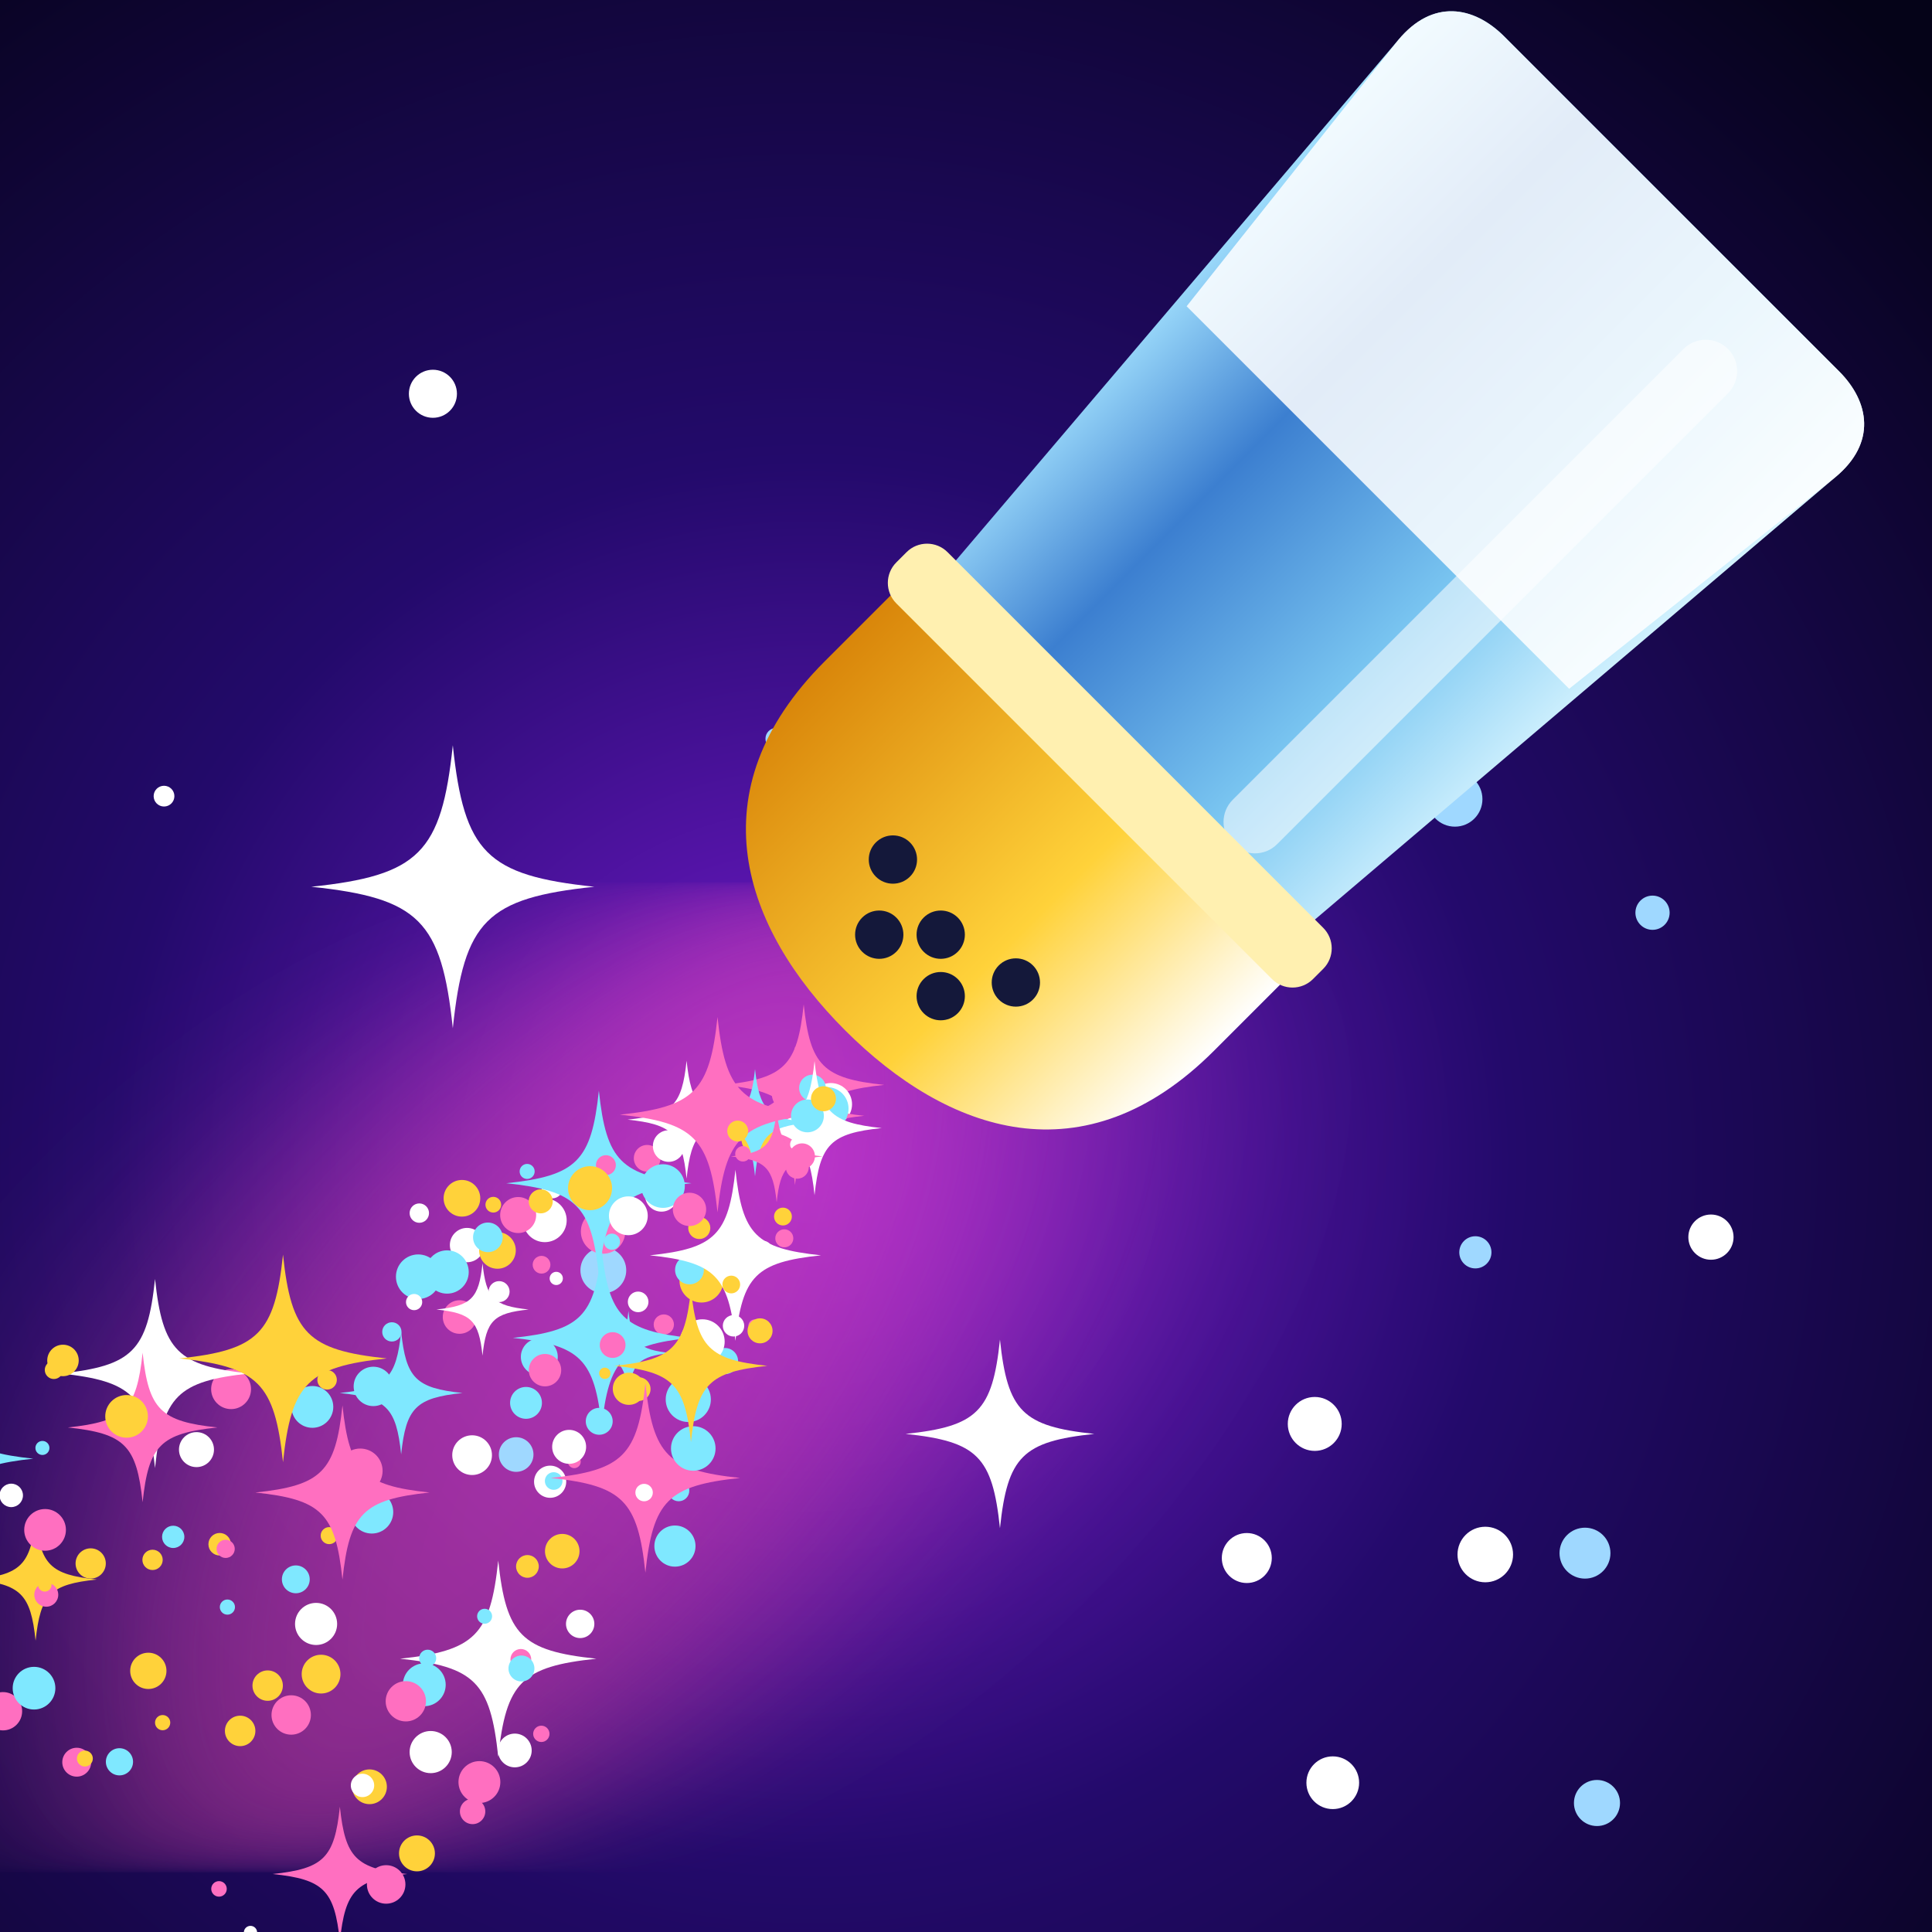
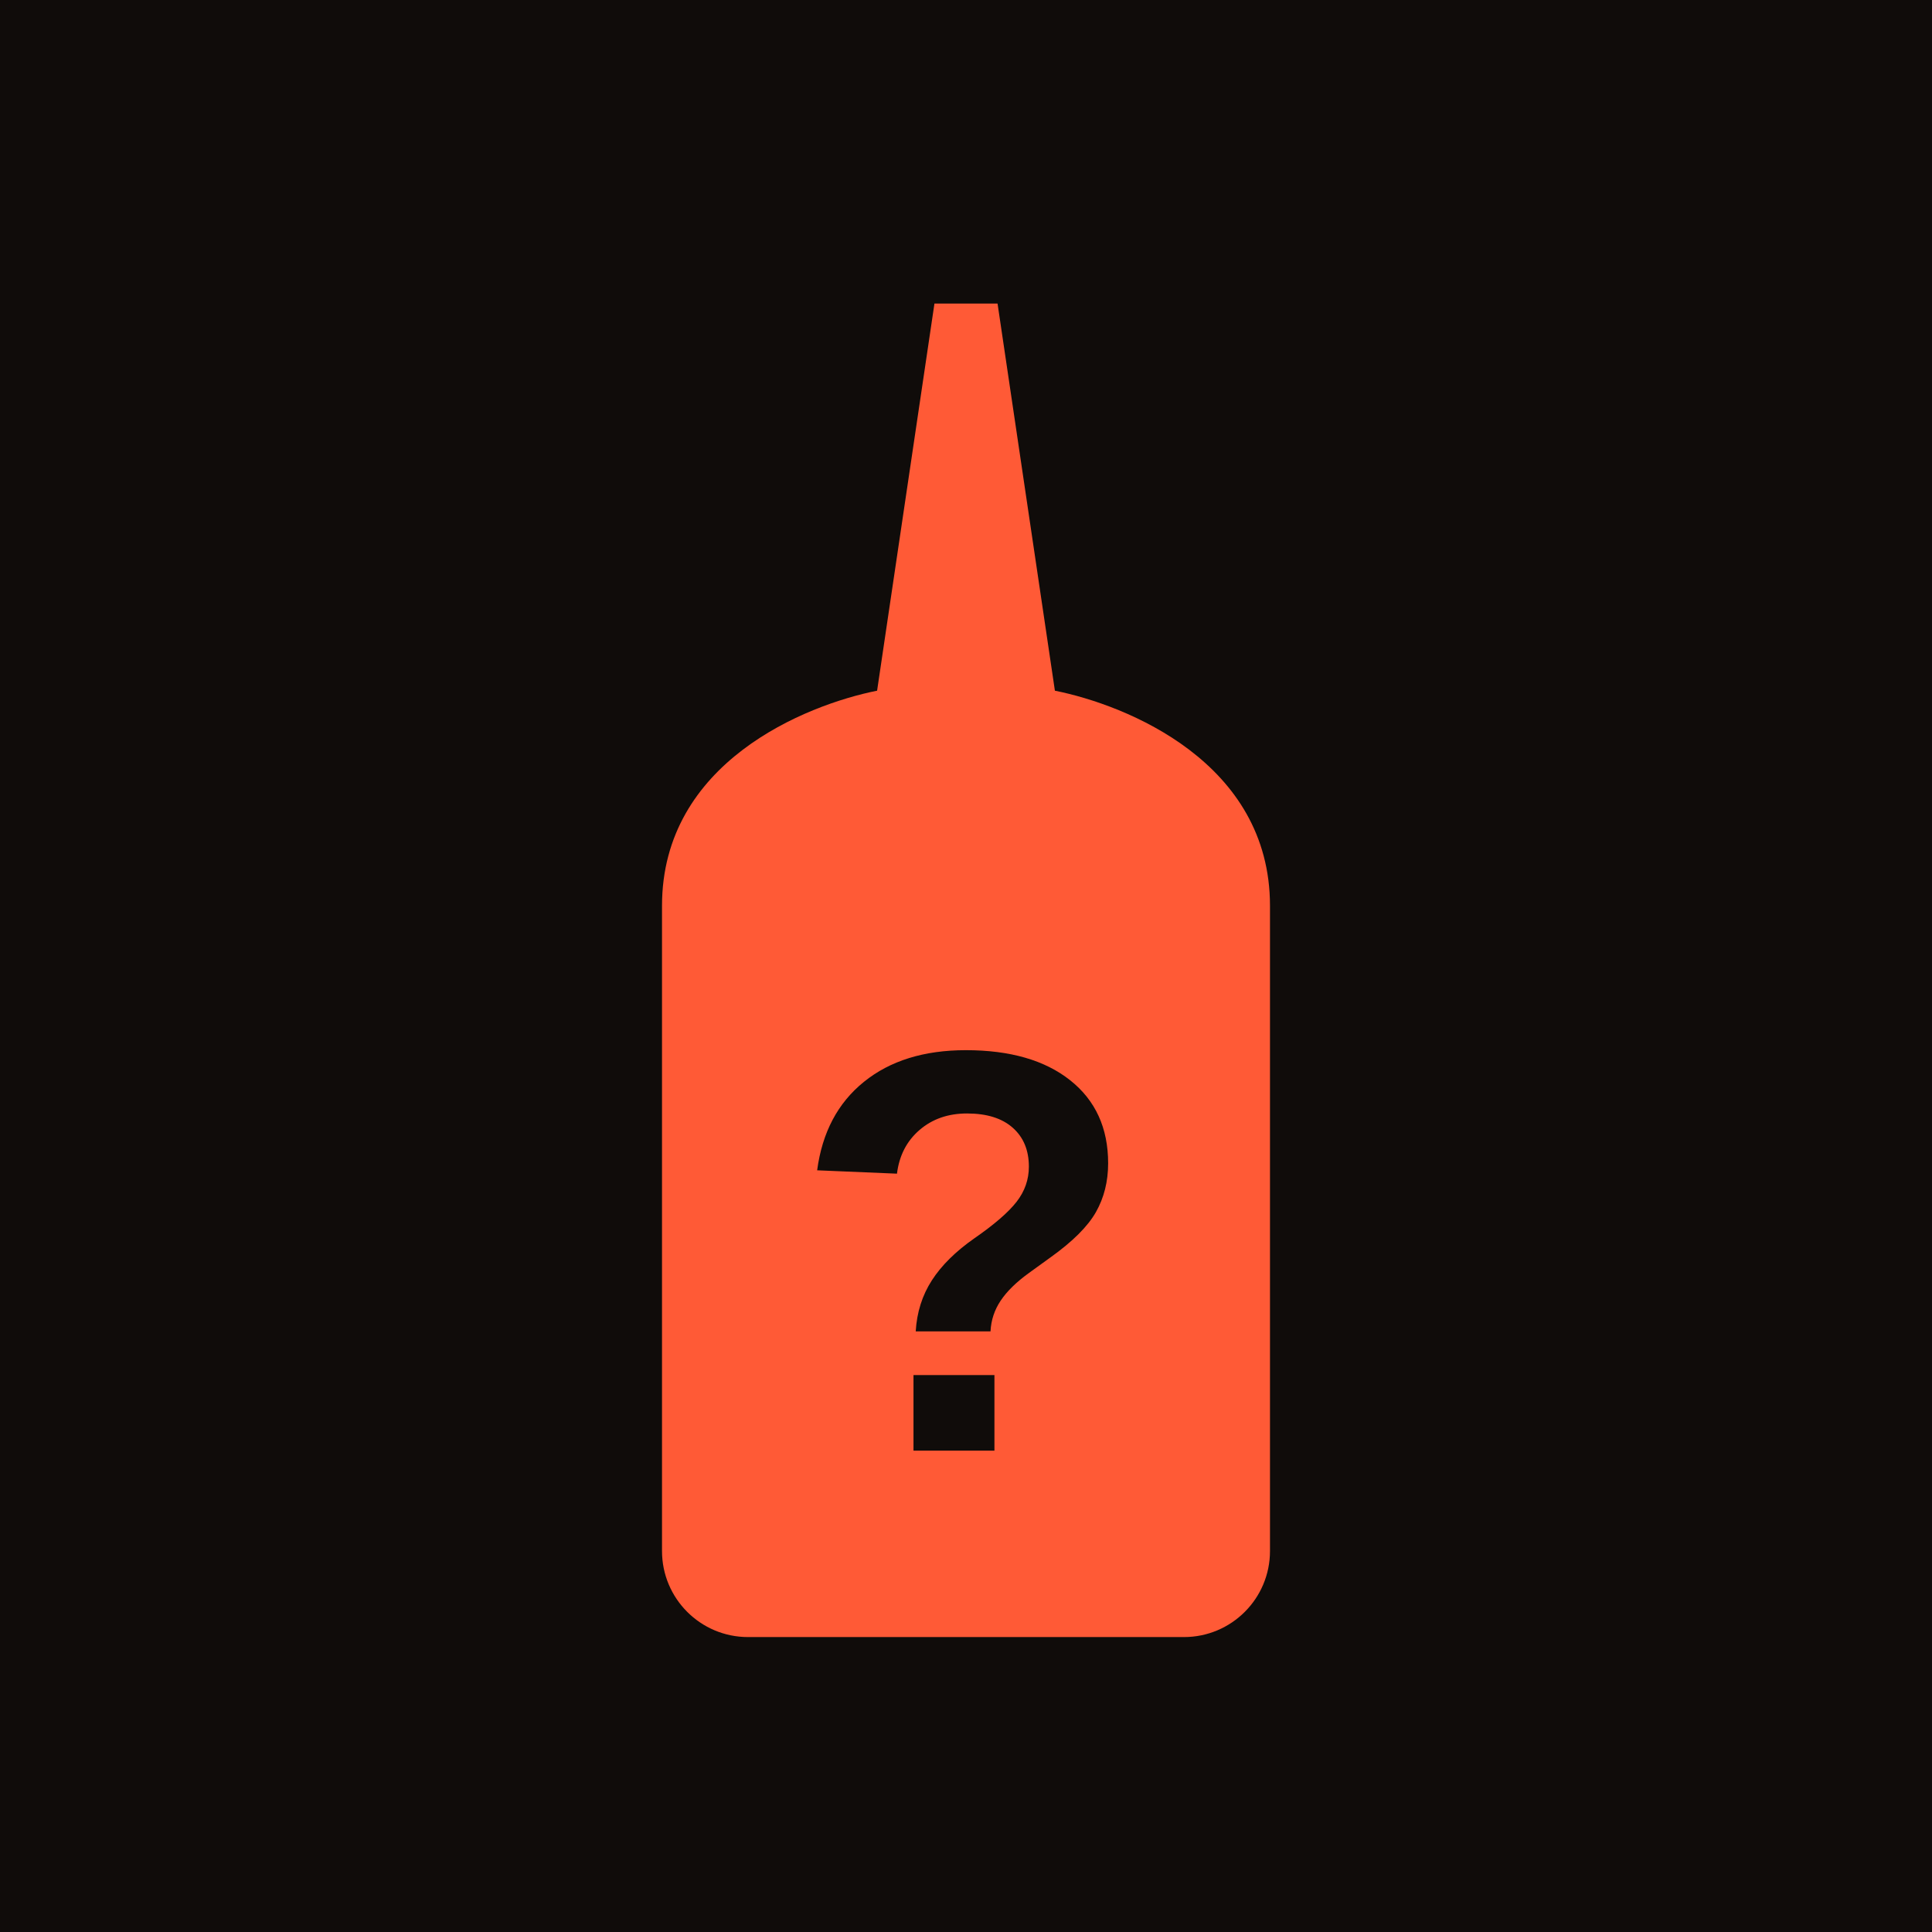
<svg xmlns="http://www.w3.org/2000/svg" viewBox="0 0 1024 1024" width="1024" height="1024">
-   <defs>
-     <radialGradient id="bg" cx="42%" cy="60%" r="80%">
-       <stop offset="0" stop-color="#7a1bd6" />
-       <stop offset=".45" stop-color="#230a6b" />
-       <stop offset="1" stop-color="#050318" />
-     </radialGradient>
-     <linearGradient id="glass" x1="0" y1="0" x2="1" y2="0">
-       <stop offset="0" stop-color="#d9f5ff" />
-       <stop offset=".3" stop-color="#7cc8f2" />
-       <stop offset=".7" stop-color="#3c7fd0" />
-       <stop offset="1" stop-color="#a6e4ff" />
-     </linearGradient>
-     <linearGradient id="cap" x1="0" y1="0" x2="1" y2="0">
-       <stop offset="0" stop-color="#fff" />
-       <stop offset=".4" stop-color="#ffd23a" />
-       <stop offset="1" stop-color="#d9860a" />
-     </linearGradient>
-     <filter id="g" x="-60%" y="-60%" width="220%" height="220%">
-       <feGaussianBlur stdDeviation="60" />
-     </filter>
-   </defs>
-   <rect width="1024" height="1024" fill="url(#bg)" />
-   <ellipse cx="300" cy="730" rx="330" ry="170" fill="#ff4fb8" opacity=".5" transform="rotate(-45 300 730)" filter="url(#g)" />
-   <circle cx="660.829" cy="825.789" r="13.246" fill="#fff" />
-   <circle cx="440.063" cy="364.89" r="5.828" fill="#9fd8ff" />
-   <circle cx="781.976" cy="663.758" r="8.525" fill="#9fd8ff" />
-   <circle cx="574.804" cy="436.544" r="12.911" fill="#fff" />
-   <circle cx="696.844" cy="754.712" r="14.291" fill="#fff" />
-   <circle cx="840.072" cy="823.202" r="13.496" fill="#9fd8ff" />
-   <circle cx="906.839" cy="655.708" r="11.983" fill="#fff" />
-   <circle cx="229.452" cy="208.707" r="12.735" fill="#fff" />
-   <circle cx="319.776" cy="673.284" r="12.143" fill="#9fd8ff" />
-   <circle cx="787.231" cy="823.926" r="14.72" fill="#fff" />
-   <circle cx="411.459" cy="391.553" r="5.75" fill="#9fd8ff" />
-   <circle cx="86.933" cy="421.972" r="5.499" fill="#fff" />
-   <circle cx="846.433" cy="955.627" r="12.21" fill="#9fd8ff" />
-   <circle cx="544.941" cy="402.58" r="6.649" fill="#9fd8ff" />
-   <circle cx="706.393" cy="944.882" r="13.972" fill="#fff" />
-   <circle cx="771.146" cy="423.572" r="14.574" fill="#9fd8ff" />
-   <circle cx="875.87" cy="483.764" r="9.068" fill="#9fd8ff" />
-   <circle cx="273.576" cy="770.933" r="9.18" fill="#9fd8ff" />
-   <circle cx="220.999" cy="982.324" r="9.514" fill="#ffd23a" />
-   <circle cx="350.583" cy="633.505" r="8.691" fill="#fff" />
-   <circle cx="199.655" cy="734.913" r="5.583" fill="#7fe8ff" />
-   <circle cx="165.571" cy="745.692" r="11.077" fill="#7fe8ff" />
-   <circle cx="247.532" cy="659.916" r="9.096" fill="#fff" />
-   <circle cx="429.9" cy="590.967" r="7.737" fill="#fff" />
-   <circle cx="420.423" cy="593.889" r="4.771" fill="#fff" />
-   <circle cx="359.72" cy="790.067" r="5.629" fill="#7fe8ff" />
-   <circle cx="40.667" cy="934.003" r="7.658" fill="#ff6fc0" />
-   <circle cx="291.585" cy="785.346" r="8.523" fill="#fff" />
-   <circle cx="197.059" cy="801.442" r="11.367" fill="#7fe8ff" />
-   <circle cx="190.939" cy="779.605" r="11.843" fill="#ff6fc0" />
-   <path transform="translate(425.9858 575.0181) scale(0.4263898)" d="M0-100C8-24 24-8 100 0 24 8 8 24 0 100-8 24-24 8-100 0-24-8-8-24 0-100Z" fill="#ff6fc0" />
-   <circle cx="1.583" cy="906.994" r="10.151" fill="#ff6fc0" />
-   <path transform="translate(264.0762 879.1522) scale(0.5201407)" d="M0-100C8-24 24-8 100 0 24 8 8 24 0 100-8 24-24 8-100 0-24-8-8-24 0-100Z" fill="#fff" />
-   <circle cx="91.804" cy="814.564" r="5.905" fill="#7fe8ff" />
-   <circle cx="48.068" cy="828.662" r="8.012" fill="#ffd23a" />
-   <circle cx="293.466" cy="784.968" r="4.675" fill="#7fe8ff" />
-   <circle cx="122.481" cy="736.282" r="10.571" fill="#ff6fc0" />
-   <circle cx="415.697" cy="656.333" r="4.78" fill="#ff6fc0" />
-   <path transform="translate(180.1398 993.2642) scale(0.3567245)" d="M0-100C8-24 24-8 100 0 24 8 8 24 0 100-8 24-24 8-100 0-24-8-8-24 0-100Z" fill="#ff6fc0" />
-   <circle cx="414.982" cy="644.796" r="4.725" fill="#ffd23a" />
-   <circle cx="195.846" cy="947.031" r="9.207" fill="#ffd23a" />
-   <circle cx="288.775" cy="646.786" r="11.578" fill="#fff" />
-   <circle cx="236.963" cy="674.181" r="11.475" fill="#7fe8ff" />
-   <circle cx="384.27" cy="721.39" r="6.921" fill="#7fe8ff" />
-   <circle cx="154.341" cy="908.974" r="10.44" fill="#ff6fc0" />
-   <circle cx="440.365" cy="585.275" r="11.239" fill="#fff" />
-   <circle cx="5.964" cy="792.589" r="6.211" fill="#fff" />
-   <circle cx="141.871" cy="893.41" r="8.055" fill="#ffd23a" />
-   <circle cx="86.206" cy="913.037" r="4.035" fill="#ffd23a" />
-   <circle cx="287.029" cy="670.336" r="4.702" fill="#ff6fc0" />
-   <circle cx="256.851" cy="856.652" r="3.975" fill="#7fe8ff" />
-   <circle cx="174.477" cy="813.916" r="4.516" fill="#ffd23a" />
-   <circle cx="63.316" cy="933.788" r="7.204" fill="#7fe8ff" />
-   <circle cx="228.273" cy="928.636" r="11.17" fill="#fff" />
-   <circle cx="401.664" cy="603.605" r="8.699" fill="#ffd23a" />
-   <circle cx="197.878" cy="734.827" r="10.437" fill="#7fe8ff" />
-   <circle cx="388.784" cy="702.703" r="5.677" fill="#fff" />
-   <circle cx="421.132" cy="582.091" r="8.852" fill="#ff6fc0" />
-   <circle cx="224.878" cy="892.967" r="11.352" fill="#7fe8ff" />
-   <circle cx="323.942" cy="637.652" r="10.402" fill="#ffd23a" />
-   <circle cx="420.995" cy="574.915" r="4.11" fill="#ffd23a" />
-   <path transform="translate(82.17002 727.9759) scale(0.5010937)" d="M0-100C8-24 24-8 100 0 24 8 8 24 0 100-8 24-24 8-100 0-24-8-8-24 0-100Z" fill="#fff" />
-   <path transform="translate(18.86572 837.1763) scale(0.3240768)" d="M0-100C8-24 24-8 100 0 24 8 8 24 0 100-8 24-24 8-100 0-24-8-8-24 0-100Z" fill="#ffd23a" />
-   <circle cx="116.433" cy="818.473" r="5.968" fill="#ffd23a" />
-   <path transform="translate(181.5137 791.0612) scale(0.4617039)" d="M0-100C8-24 24-8 100 0 24 8 8 24 0 100-8 24-24 8-100 0-24-8-8-24 0-100Z" fill="#ff6fc0" />
-   <circle cx="285.849" cy="719.169" r="9.783" fill="#7fe8ff" />
-   <circle cx="24.532" cy="845.237" r="6.349" fill="#ff6fc0" />
-   <circle cx="399.875" cy="702.539" r="3.174" fill="#ff6fc0" />
-   <circle cx="319.636" cy="652.737" r="11.771" fill="#ff6fc0" />
-   <circle cx="292.694" cy="629.556" r="5.606" fill="#fff" />
-   <circle cx="357.734" cy="819.455" r="10.907" fill="#7fe8ff" />
-   <circle cx="119.603" cy="820.924" r="4.822" fill="#ff6fc0" />
-   <circle cx="324.338" cy="658.13" r="4.289" fill="#7fe8ff" />
-   <path transform="translate(333.0918 717.1238) scale(0.2229022)" d="M0-100C8-24 24-8 100 0 24 8 8 24 0 100-8 24-24 8-100 0-24-8-8-24 0-100Z" fill="#7fe8ff" />
-   <circle cx="243.572" cy="698.049" r="8.89" fill="#ff6fc0" />
-   <circle cx="173.367" cy="731.34" r="5.172" fill="#ffd23a" />
-   <circle cx="250.224" cy="771.258" r="10.526" fill="#fff" />
-   <circle cx="222.246" cy="642.973" r="5.137" fill="#fff" />
-   <circle cx="22.486" cy="767.441" r="3.72" fill="#7fe8ff" />
-   <path transform="translate(75.59038 756.5843) scale(0.3963171)" d="M0-100C8-24 24-8 100 0 24 8 8 24 0 100-8 24-24 8-100 0-24-8-8-24 0-100Z" fill="#ff6fc0" />
-   <circle cx="364.805" cy="741.722" r="11.969" fill="#7fe8ff" />
-   <circle cx="333.324" cy="736.071" r="8.536" fill="#ffd23a" />
-   <circle cx="384.442" cy="669.178" r="10.541" fill="#fff" />
-   <circle cx="156.785" cy="837.081" r="7.377" fill="#7fe8ff" />
-   <circle cx="432.114" cy="589.97" r="7.355" fill="#fff" />
-   <circle cx="221.668" cy="676.685" r="11.814" fill="#7fe8ff" />
-   <circle cx="226.678" cy="878.882" r="4.513" fill="#7fe8ff" />
-   <circle cx="278.796" cy="743.551" r="8.444" fill="#7fe8ff" />
-   <path transform="translate(317.4106 627.1375) scale(0.4906535)" d="M0-100C8-24 24-8 100 0 24 8 8 24 0 100-8 24-24 8-100 0-24-8-8-24 0-100Z" fill="#7fe8ff" />
-   <circle cx="78.616" cy="885.584" r="9.614" fill="#ffd23a" />
-   <circle cx="317.603" cy="753.321" r="7.132" fill="#7fe8ff" />
-   <circle cx="33.379" cy="721.066" r="8.344" fill="#ffd23a" />
-   <circle cx="429.125" cy="582.785" r="10.906" fill="#ffd23a" />
-   <circle cx="263.664" cy="662.741" r="9.717" fill="#ffd23a" />
-   <circle cx="18.034" cy="894.77" r="11.311" fill="#7fe8ff" />
-   <circle cx="199.511" cy="1057.002" r="11.583" fill="#fff" />
-   <circle cx="-20.22" cy="898.395" r="10.957" fill="#fff" />
-   <circle cx="274.639" cy="643.997" r="9.543" fill="#ff6fc0" />
-   <circle cx="338.527" cy="736.246" r="6.275" fill="#ffd23a" />
-   <circle cx="371.77" cy="678.737" r="11.631" fill="#ffd23a" />
-   <circle cx="250.488" cy="960.1" r="6.73" fill="#ff6fc0" />
-   <circle cx="261.463" cy="638.521" r="4.164" fill="#ffd23a" />
-   <path transform="translate(-28.60345 773.1279) scale(0.4626131)" d="M0-100C8-24 24-8 100 0 24 8 8 24 0 100-8 24-24 8-100 0-24-8-8-24 0-100Z" fill="#7fe8ff" />
-   <circle cx="434.172" cy="593.969" r="3.132" fill="#fff" />
-   <circle cx="333.031" cy="644.393" r="10.292" fill="#fff" />
-   <circle cx="351.833" cy="702.036" r="5.368" fill="#ff6fc0" />
-   <path transform="translate(421.3647 591.3969) scale(0.3667858)" d="M0-100C8-24 24-8 100 0 24 8 8 24 0 100-8 24-24 8-100 0-24-8-8-24 0-100Z" fill="#ff6fc0" />
-   <circle cx="254.096" cy="944.533" r="11.098" fill="#ff6fc0" />
-   <circle cx="307.503" cy="860.695" r="7.516" fill="#fff" />
-   <circle cx="192.134" cy="946.311" r="6.194" fill="#fff" />
-   <circle cx="288.86" cy="726.214" r="8.585" fill="#ff6fc0" />
-   <circle cx="167.534" cy="860.721" r="11.158" fill="#fff" />
-   <circle cx="67.09" cy="750.706" r="11.308" fill="#ffd23a" />
-   <circle cx="422.575" cy="618.633" r="6.094" fill="#ff6fc0" />
-   <circle cx="116.074" cy="1001.151" r="4.113" fill="#ff6fc0" />
-   <circle cx="170.174" cy="887.322" r="10.274" fill="#ffd23a" />
-   <path transform="translate(318.9267 709.1018) scale(0.4707988)" d="M0-100C8-24 24-8 100 0 24 8 8 24 0 100-8 24-24 8-100 0-24-8-8-24 0-100Z" fill="#7fe8ff" />
-   <path transform="translate(255.7417 694.0612) scale(0.2444465)" d="M0-100C8-24 24-8 100 0 24 8 8 24 0 100-8 24-24 8-100 0-24-8-8-24 0-100Z" fill="#fff" />
-   <circle cx="372.259" cy="711.086" r="11.831" fill="#fff" />
-   <circle cx="264.532" cy="684.588" r="5.565" fill="#fff" />
-   <circle cx="343.006" cy="613.919" r="7.069" fill="#ff6fc0" />
-   <circle cx="393.763" cy="611.541" r="4.089" fill="#ff6fc0" />
-   <circle cx="394.468" cy="599.852" r="3.924" fill="#7fe8ff" />
-   <circle cx="276.054" cy="879.507" r="5.508" fill="#ff6fc0" />
-   <circle cx="365.433" cy="673.088" r="7.631" fill="#7fe8ff" />
-   <circle cx="380.192" cy="598.326" r="7.808" fill="#ff6fc0" />
-   <circle cx="419.249" cy="579.477" r="10.212" fill="#ff6fc0" />
-   <path transform="translate(389.8011 665.3495) scale(0.4534401)" d="M0-100C8-24 24-8 100 0 24 8 8 24 0 100-8 24-24 8-100 0-24-8-8-24 0-100Z" fill="#fff" />
-   <circle cx="321.142" cy="617.557" r="5.286" fill="#ff6fc0" />
-   <circle cx="227.073" cy="1069.249" r="4.837" fill="#ff6fc0" />
-   <circle cx="80.854" cy="826.763" r="5.384" fill="#ffd23a" />
-   <circle cx="324.713" cy="712.901" r="6.821" fill="#ff6fc0" />
-   <path transform="translate(342.0679 783.3477) scale(0.5018047)" d="M0-100C8-24 24-8 100 0 24 8 8 24 0 100-8 24-24 8-100 0-24-8-8-24 0-100Z" fill="#ff6fc0" />
-   <circle cx="23.89" cy="810.869" r="11.051" fill="#ff6fc0" />
-   <circle cx="351.41" cy="628.635" r="11.564" fill="#7fe8ff" />
-   <path transform="translate(363.9076 593.4401) scale(0.3123098)" d="M0-100C8-24 24-8 100 0 24 8 8 24 0 100-8 24-24 8-100 0-24-8-8-24 0-100Z" fill="#fff" />
-   <circle cx="312.737" cy="629.759" r="11.67" fill="#ffd23a" />
-   <circle cx="438.355" cy="587.593" r="11.392" fill="#7fe8ff" />
-   <circle cx="279.4" cy="620.884" r="3.986" fill="#7fe8ff" />
-   <circle cx="402.837" cy="705.371" r="6.63" fill="#ffd23a" />
-   <circle cx="304.397" cy="774.744" r="3.402" fill="#ff6fc0" />
-   <circle cx="294.827" cy="677.591" r="3.502" fill="#fff" />
-   <circle cx="207.697" cy="705.931" r="5.109" fill="#7fe8ff" />
-   <circle cx="301.655" cy="766.858" r="8.999" fill="#fff" />
-   <circle cx="23.743" cy="840.009" r="3.568" fill="#ffd23a" />
-   <circle cx="253.003" cy="1110.02" r="6.064" fill="#ffd23a" />
-   <circle cx="422.615" cy="606.579" r="3.833" fill="#fff" />
-   <circle cx="430.625" cy="576.68" r="7.064" fill="#7fe8ff" />
-   <circle cx="367.449" cy="767.715" r="11.807" fill="#7fe8ff" />
-   <circle cx="397.073" cy="598.397" r="7.456" fill="#ffd23a" />
-   <circle cx="-80.267" cy="766" r="5.553" fill="#fff" />
-   <circle cx="298.004" cy="822.154" r="9.151" fill="#ffd23a" />
-   <circle cx="354.416" cy="607.425" r="8.373" fill="#fff" />
-   <circle cx="120.527" cy="851.788" r="4.016" fill="#7fe8ff" />
-   <circle cx="127.285" cy="917.42" r="8.075" fill="#ffd23a" />
-   <circle cx="370.635" cy="650.863" r="5.854" fill="#ffd23a" />
-   <circle cx="388.576" cy="586.839" r="5.714" fill="#7fe8ff" />
-   <path transform="translate(431.7287 597.8972) scale(0.3555582)" d="M0-100C8-24 24-8 100 0 24 8 8 24 0 100-8 24-24 8-100 0-24-8-8-24 0-100Z" fill="#fff" />
-   <path transform="translate(400.1808 595.0272) scale(0.2839364)" d="M0-100C8-24 24-8 100 0 24 8 8 24 0 100-8 24-24 8-100 0-24-8-8-24 0-100Z" fill="#7fe8ff" />
-   <path transform="translate(366.2218 723.9154) scale(0.4042659)" d="M0-100C8-24 24-8 100 0 24 8 8 24 0 100-8 24-24 8-100 0-24-8-8-24 0-100Z" fill="#ffd23a" />
-   <circle cx="279.547" cy="830.234" r="6.019" fill="#ffd23a" />
-   <circle cx="286.597" cy="636.735" r="6.364" fill="#ffd23a" />
-   <path transform="translate(380.2971 590.7989) scale(0.5175822)" d="M0-100C8-24 24-8 100 0 24 8 8 24 0 100-8 24-24 8-100 0-24-8-8-24 0-100Z" fill="#ff6fc0" />
-   <circle cx="341.385" cy="791.092" r="4.627" fill="#fff" />
-   <circle cx="44.982" cy="932.062" r="4.222" fill="#ffd23a" />
-   <circle cx="244.84" cy="635.118" r="9.716" fill="#ffd23a" />
-   <circle cx="276.376" cy="884.333" r="6.875" fill="#7fe8ff" />
-   <path transform="translate(212.6216 738.3147) scale(0.3250923)" d="M0-100C8-24 24-8 100 0 24 8 8 24 0 100-8 24-24 8-100 0-24-8-8-24 0-100Z" fill="#7fe8ff" />
-   <circle cx="286.919" cy="918.975" r="4.328" fill="#ff6fc0" />
-   <circle cx="204.675" cy="998.792" r="10.207" fill="#ff6fc0" />
-   <circle cx="427.952" cy="591.446" r="8.706" fill="#7fe8ff" />
-   <circle cx="272.866" cy="927.785" r="8.942" fill="#fff" />
-   <circle cx="338.231" cy="690.026" r="5.468" fill="#fff" />
-   <circle cx="436.455" cy="582.365" r="6.627" fill="#ffd23a" />
-   <circle cx="-7.262" cy="829.469" r="3.1" fill="#ffd23a" />
-   <circle cx="425.124" cy="612.817" r="6.805" fill="#ff6fc0" />
-   <circle cx="104.139" cy="768.326" r="9.276" fill="#fff" />
-   <circle cx="391.005" cy="599.482" r="5.546" fill="#ffd23a" />
-   <circle cx="258.582" cy="655.82" r="7.851" fill="#7fe8ff" />
-   <circle cx="132.762" cy="1024.269" r="3.524" fill="#fff" />
-   <circle cx="404.177" cy="662.894" r="5.32" fill="#fff" />
-   <circle cx="28.542" cy="726.102" r="4.806" fill="#ffd23a" />
-   <path transform="translate(411.6563 612.9102) scale(0.2432611)" d="M0-100C8-24 24-8 100 0 24 8 8 24 0 100-8 24-24 8-100 0-24-8-8-24 0-100Z" fill="#ff6fc0" />
-   <circle cx="219.485" cy="690.123" r="4.299" fill="#fff" />
-   <circle cx="215.096" cy="901.712" r="10.676" fill="#ff6fc0" />
-   <circle cx="387.587" cy="680.818" r="4.701" fill="#ffd23a" />
-   <circle cx="320.562" cy="727.878" r="3.008" fill="#ffd23a" />
-   <circle cx="365.446" cy="641.002" r="8.829" fill="#ff6fc0" />
-   <g transform="translate(676 318) rotate(-135) scale(1.28)">
-     <path d="M-104 -96H104L128 200C130 222 116 232 98 232H-98C-116 232 -130 222 -128 200Z" fill="url(#glass)" />
-     <path d="M-112 60H112L128 200C130 222 116 232 98 232H-98C-116 232 -130 222 -128 200Z" fill="#fff" opacity=".85" />
-     <rect x="-72" y="-84" width="26" height="290" rx="13" fill="#fff" opacity=".55" />
-     <path d="M-114 -96V-150C-114 -226 -60 -252 0 -252S114 -226 114 -150V-96Z" fill="url(#cap)" />
-     <rect x="-122" y="-112" width="244" height="30" rx="12" fill="#fff0b0" />
-     <circle cx="0" cy="-196" r="10" fill="#14183a" />
-     <circle cx="-36" cy="-188" r="10" fill="#14183a" />
-     <circle cx="36" cy="-188" r="10" fill="#14183a" />
-     <circle cx="-18" cy="-214" r="10" fill="#14183a" />
-     <circle cx="18" cy="-214" r="10" fill="#14183a" />
+   <rect width="1024" height="1024" fill="#100c0a" />
+   <g transform="translate(512 512) scale(.76) translate(-512 -512)">
+     <path d="M300 470C300 370 400 330 450 320L490 50H534L574 320C624 330 724 370 724 470V920a60 60 0 0 1-60 60H360a60 60 0 0 1-60-60Z" fill="#ff5a36" />
+     <text x="512" y="850" text-anchor="middle" font-family="Arial Black, Arial" font-weight="900" font-size="400" fill="#100c0a">?</text>
  </g>
-   <path transform="translate(240 470) scale(0.75)" d="M0-100C8-24 24-8 100 0 24 8 8 24 0 100-8 24-24 8-100 0-24-8-8-24 0-100Z" fill="#fff" />
-   <path transform="translate(530 760) scale(0.5)" d="M0-100C8-24 24-8 100 0 24 8 8 24 0 100-8 24-24 8-100 0-24-8-8-24 0-100Z" fill="#fff" />
-   <path transform="translate(150 720) scale(0.55)" d="M0-100C8-24 24-8 100 0 24 8 8 24 0 100-8 24-24 8-100 0-24-8-8-24 0-100Z" fill="#ffd23a" />
</svg>
